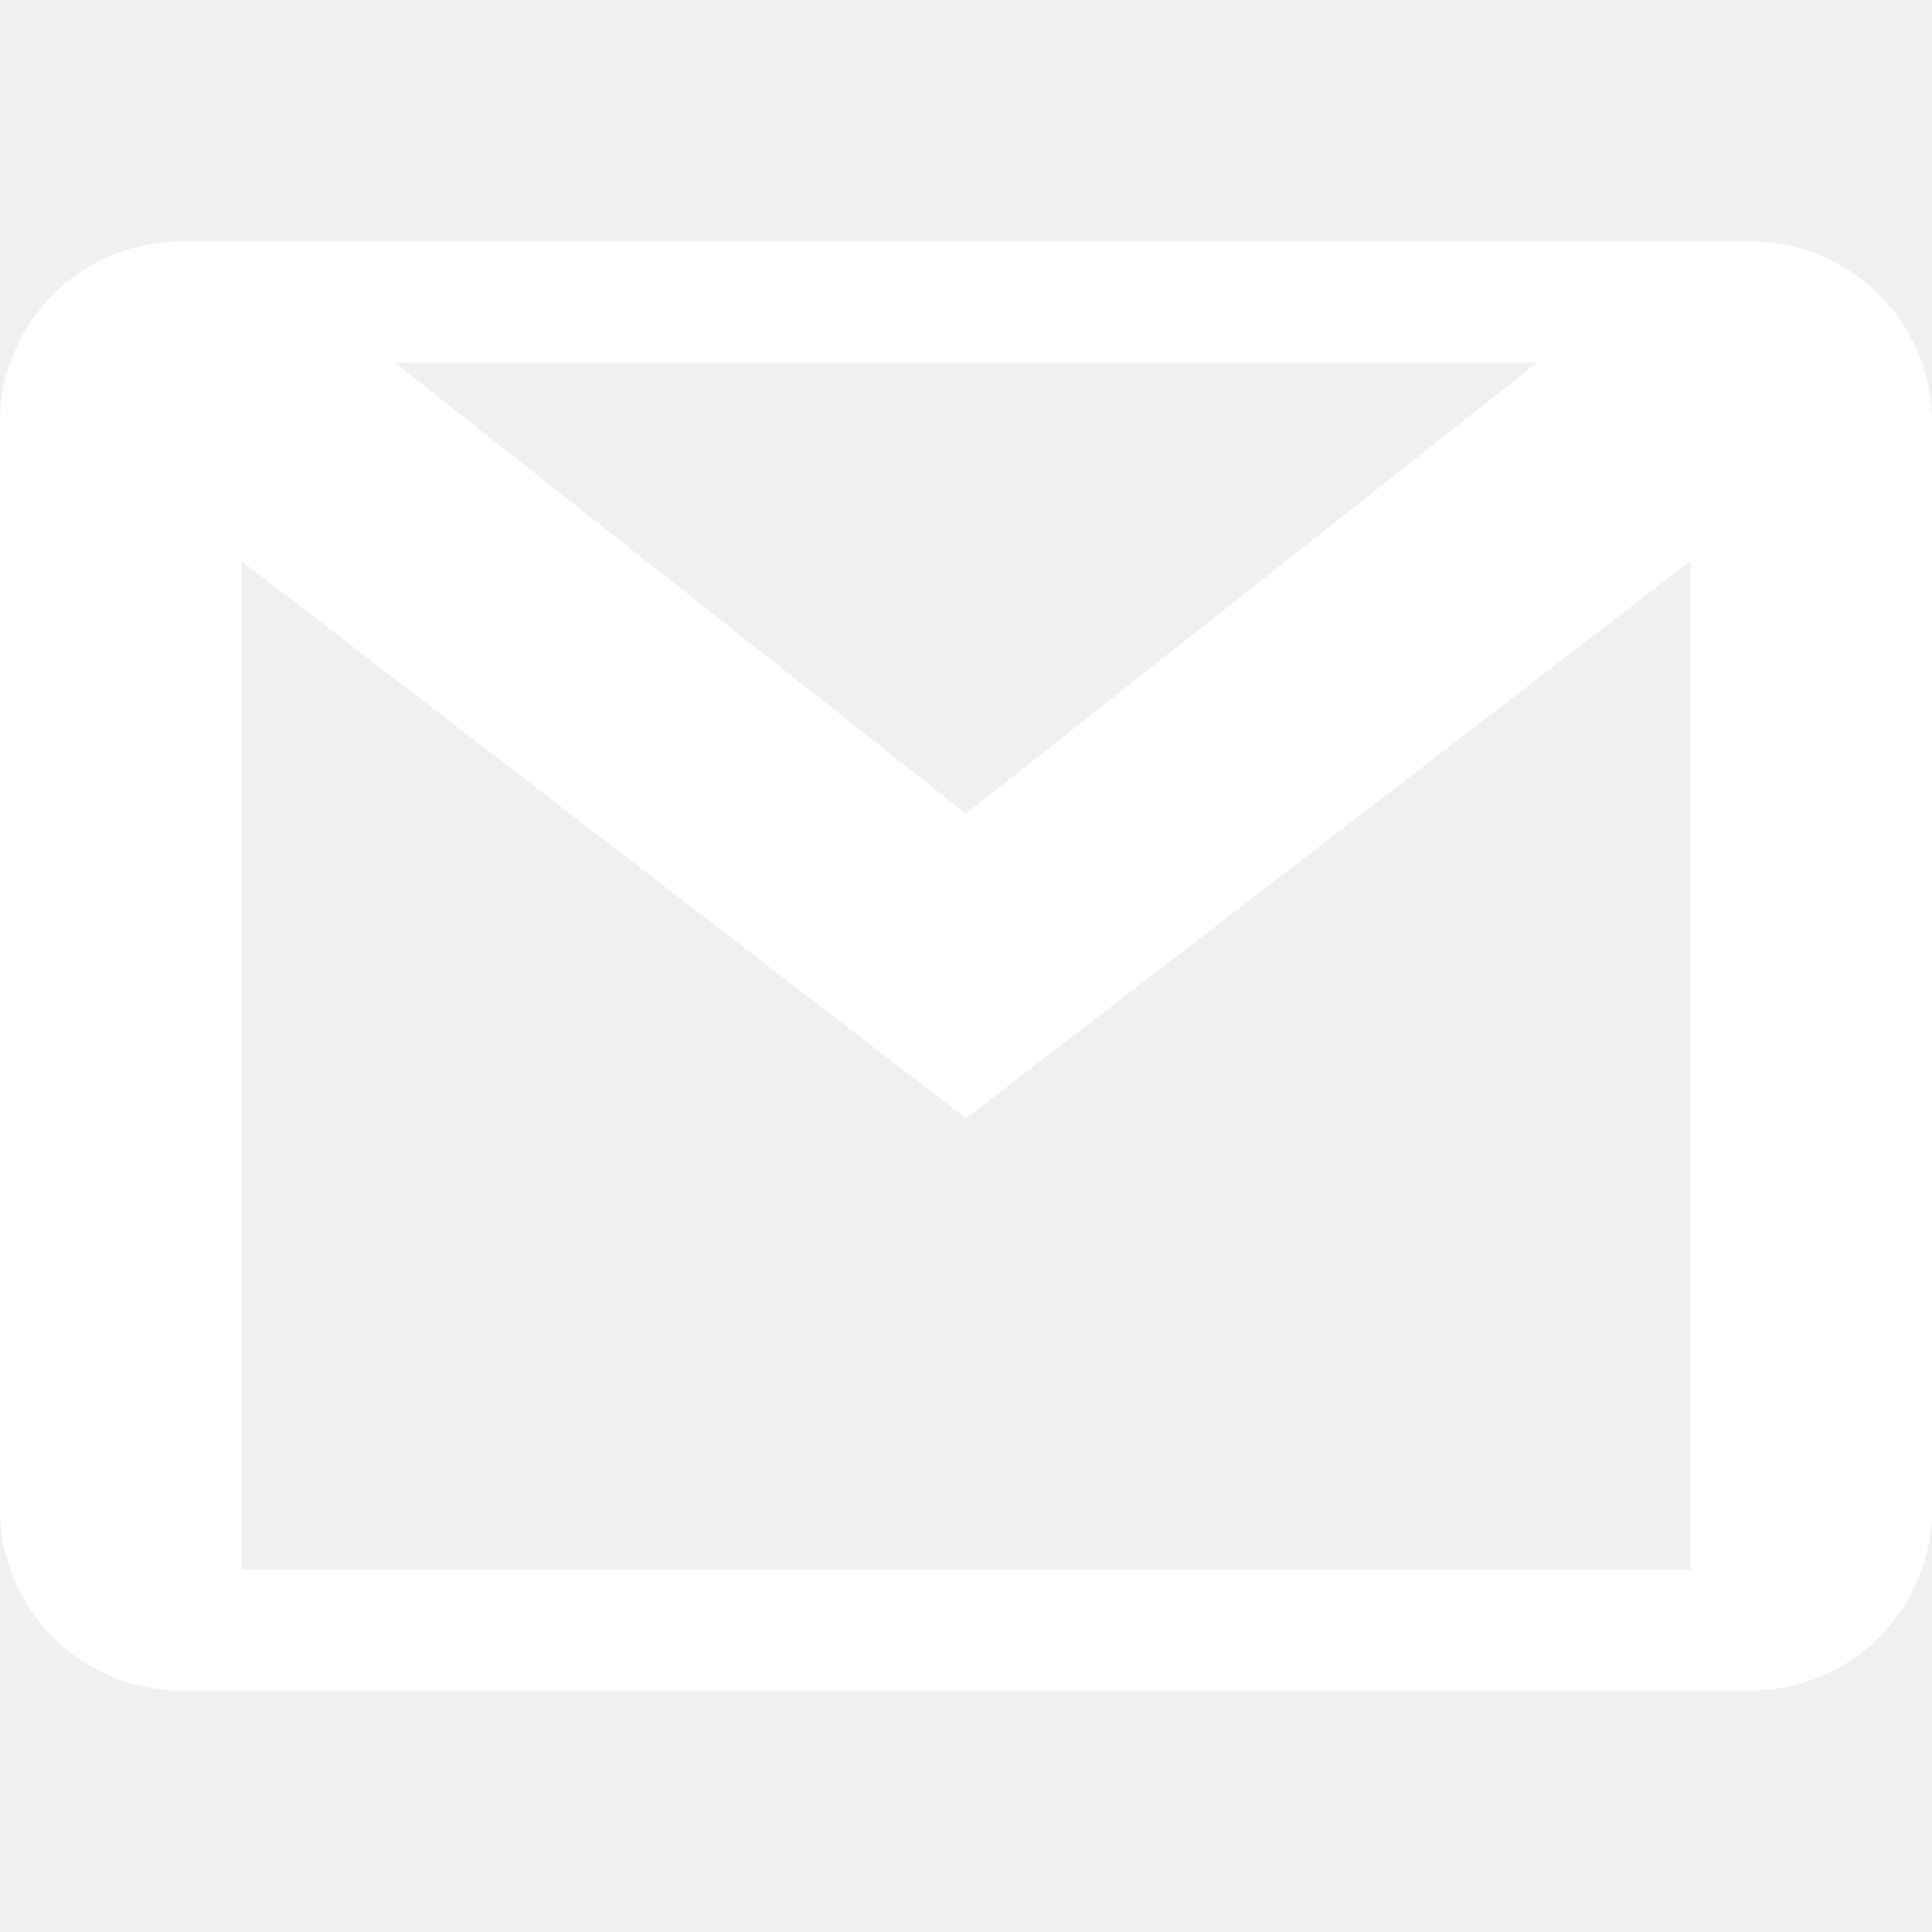
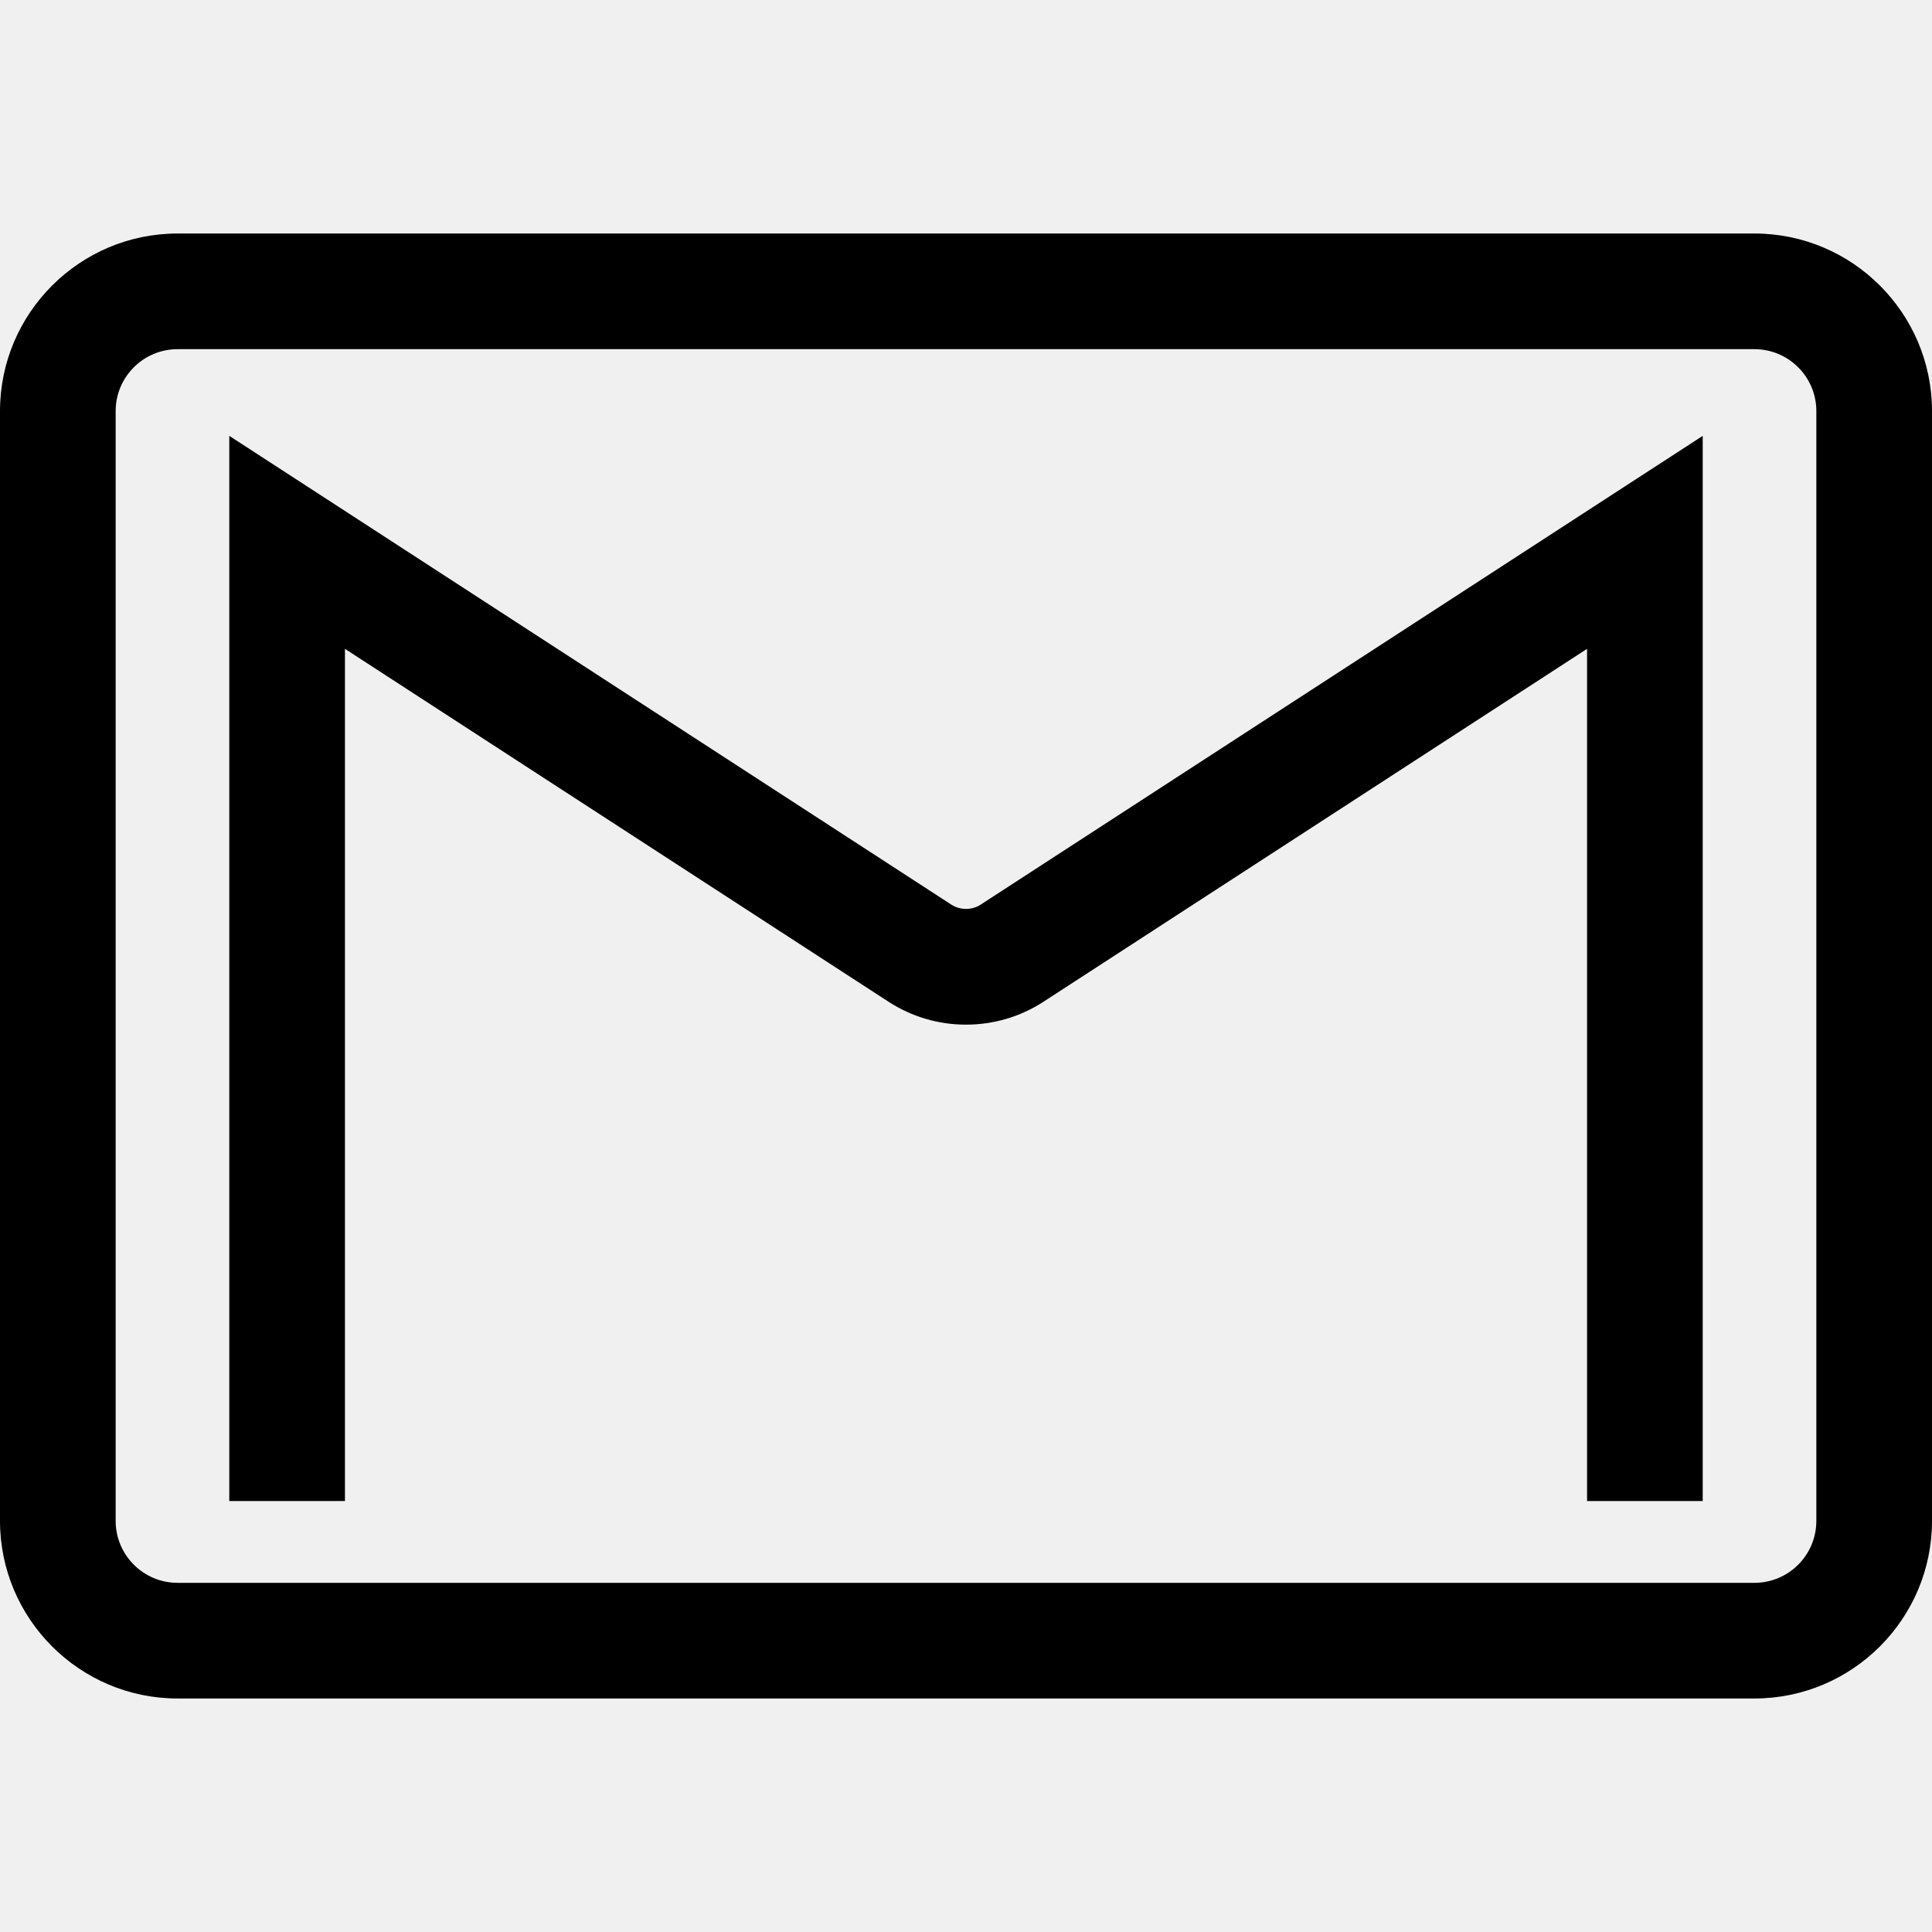
- <svg xmlns="http://www.w3.org/2000/svg" version="1.1" id="Capa_1" x="0px" y="0px" viewBox="0 0 512 512" style="enable-background:new 0 0 512 512;" xml:space="preserve" width="512px" height="512px">
-   <g>
-     <g>
-       <path d="M464,64h-16H64H48C21.504,64,0,85.504,0,112v16v256v16c0,26.496,21.504,48,48,48h16h384h16c26.496,0,48-21.504,48-48v-16    V128v-16C512,85.504,490.496,64,464,64z M407.488,96L256,215.616L104.512,96H407.488z M448,416H64V148.672l192,147.68L448,148.64    V416z" fill="#FFFFFF" />
-     </g>
-   </g>
+ <svg xmlns="http://www.w3.org/2000/svg" version="1.1" id="Capa_1" x="0px" y="0px" viewBox="0 0 250.57 250.57" style="enable-background:new 0 0 250.57 250.57;" xml:space="preserve">
+   <path d="M23.032,220.285h204.506c12.7,0,23.032-10.333,23.032-23.034V53.318c0-12.701-10.332-23.033-23.032-23.033H23.032  C10.332,30.285,0,40.618,0,53.318v143.933C0,209.952,10.332,220.285,23.032,220.285z M15,53.318c0-4.436,3.601-8.033,8.032-8.033  h204.506c4.433,0,8.032,3.597,8.032,8.033v143.933c0,4.437-3.6,8.034-8.032,8.034H23.032c-4.432,0-8.032-3.597-8.032-8.034V53.318z   M44.738,194.677h-15V56.529l93.674,60.815c1.102,0.715,2.643,0.716,3.748-0.002l93.673-60.813v138.148h-15V84.151l-70.507,45.774  c-2.992,1.941-6.464,2.966-10.041,2.966s-7.049-1.025-10.039-2.965L44.738,84.151V194.677z" />
  <g>
</g>
  <g>
</g>
  <g>
</g>
  <g>
</g>
  <g>
</g>
  <g>
</g>
  <g>
</g>
  <g>
</g>
  <g>
</g>
  <g>
</g>
  <g>
</g>
  <g>
</g>
  <g>
</g>
  <g>
</g>
  <g>
</g>
</svg>
